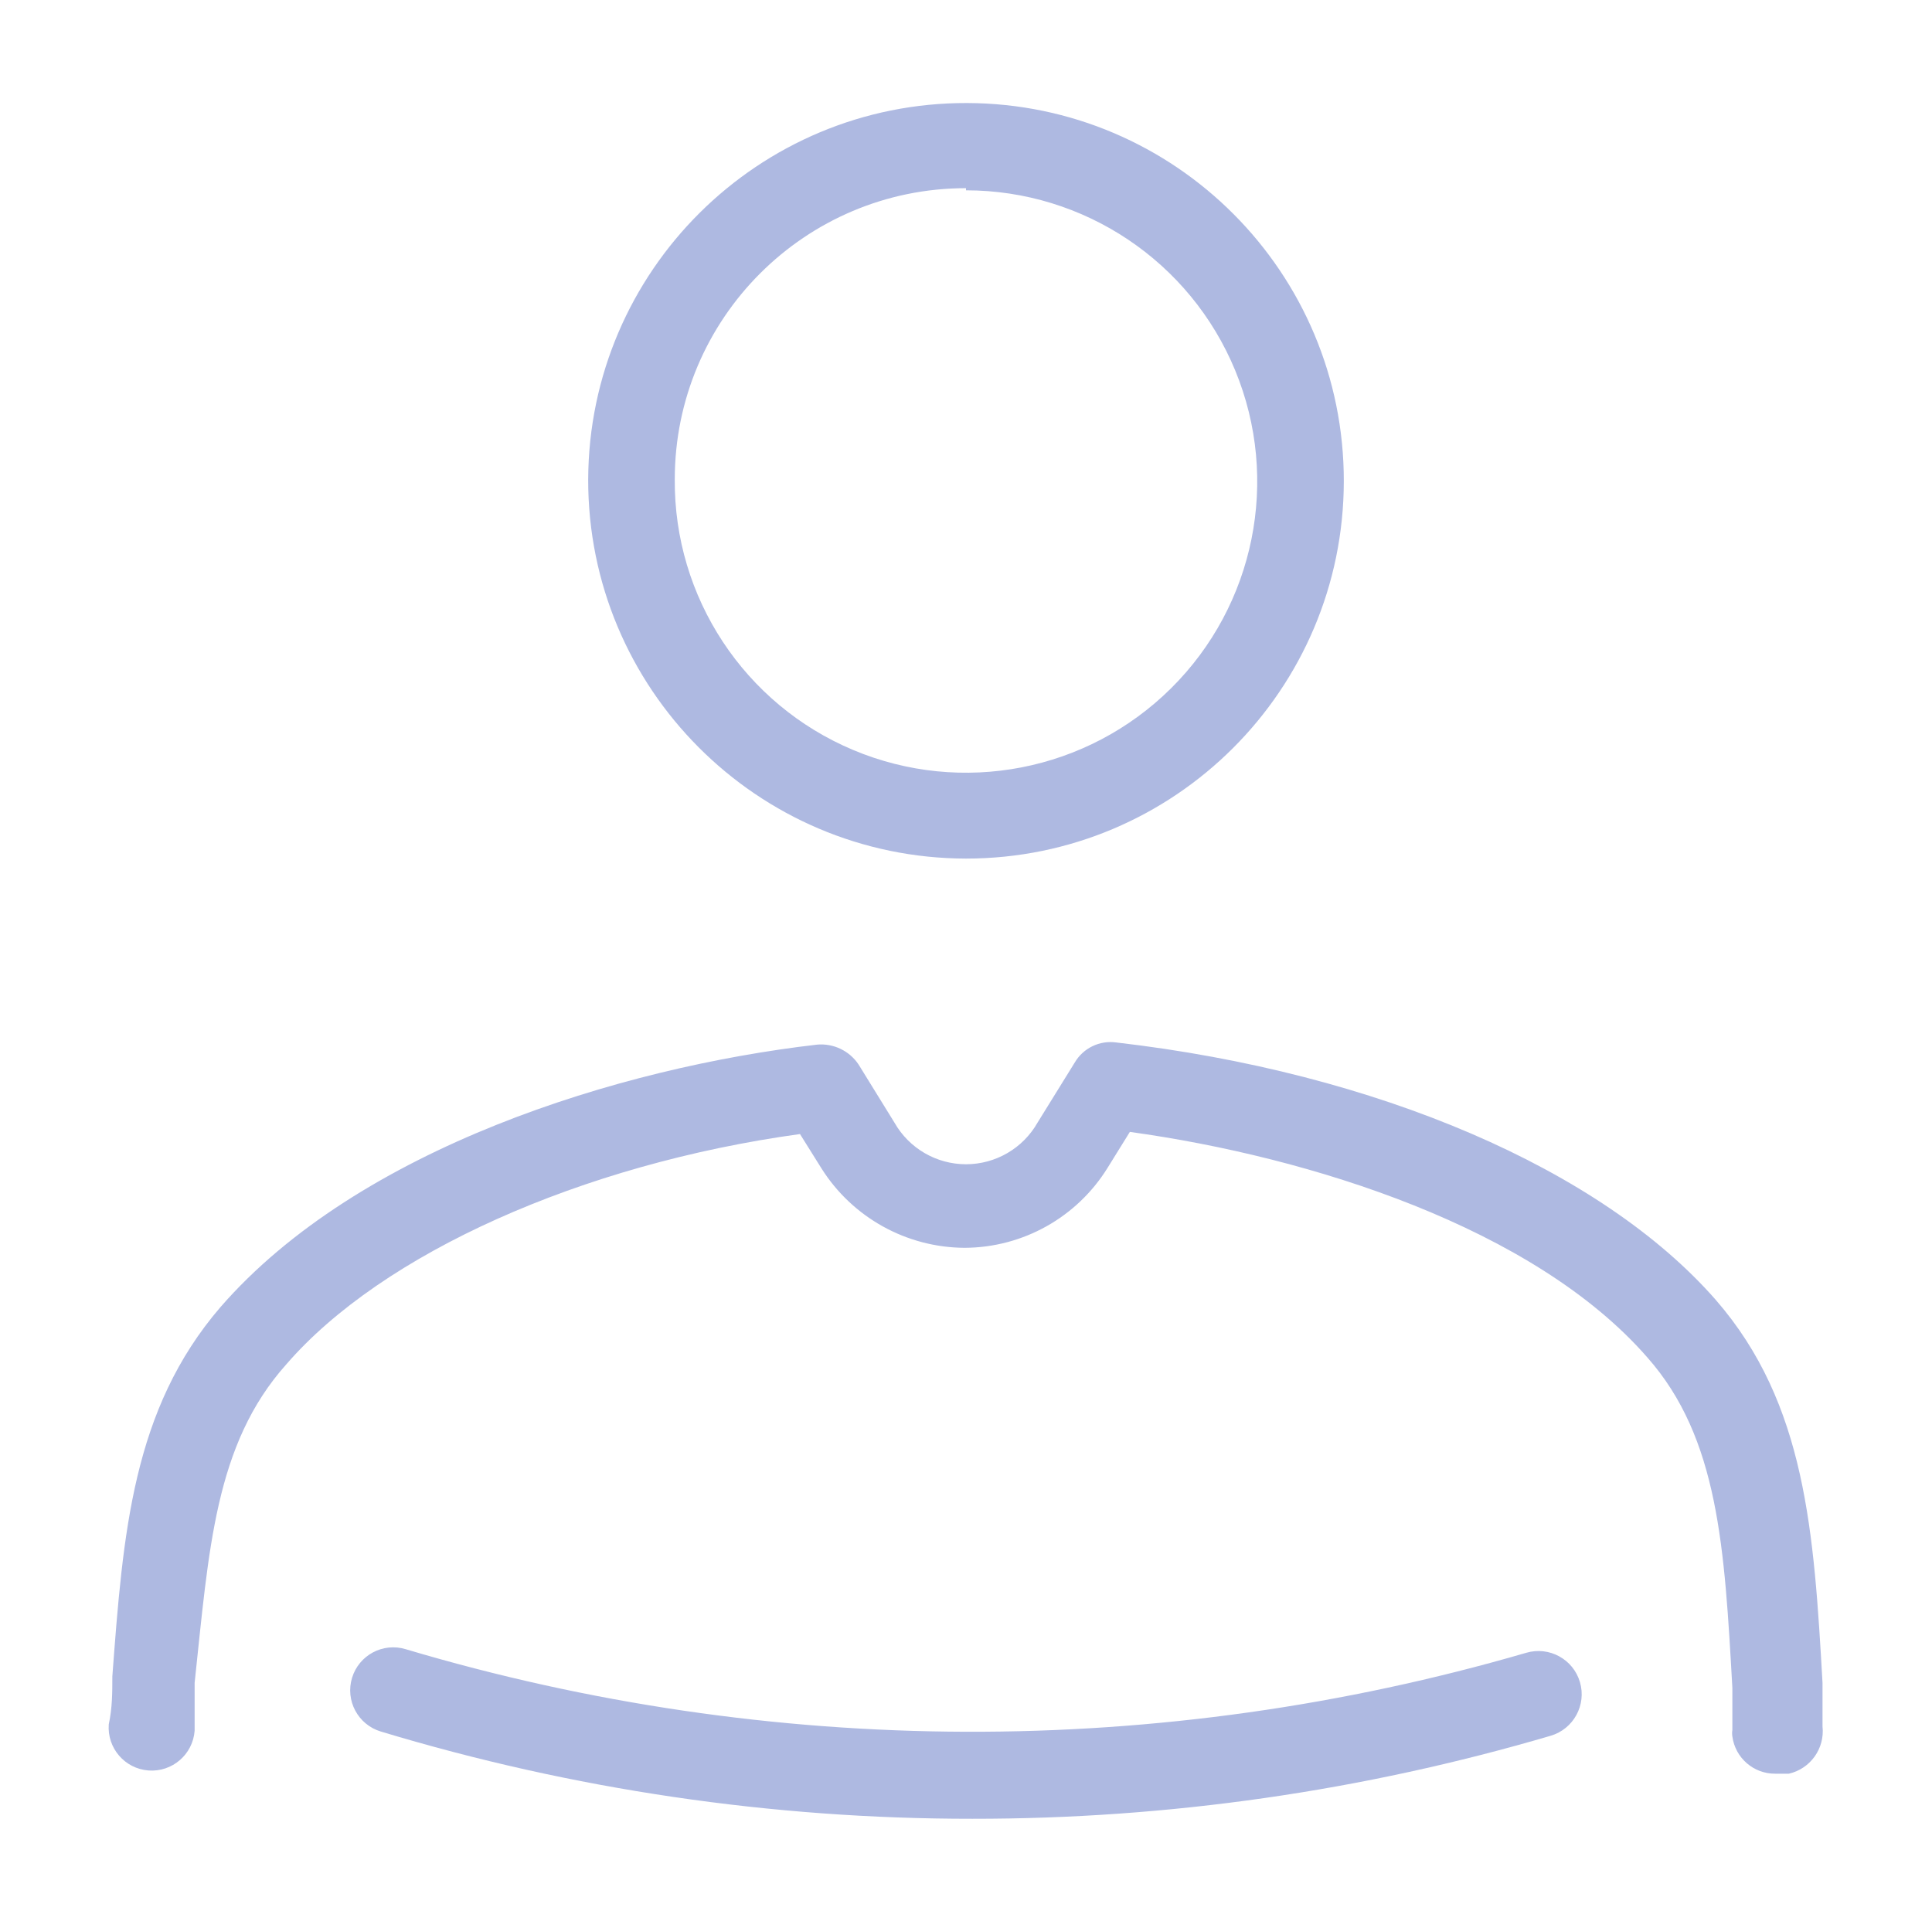
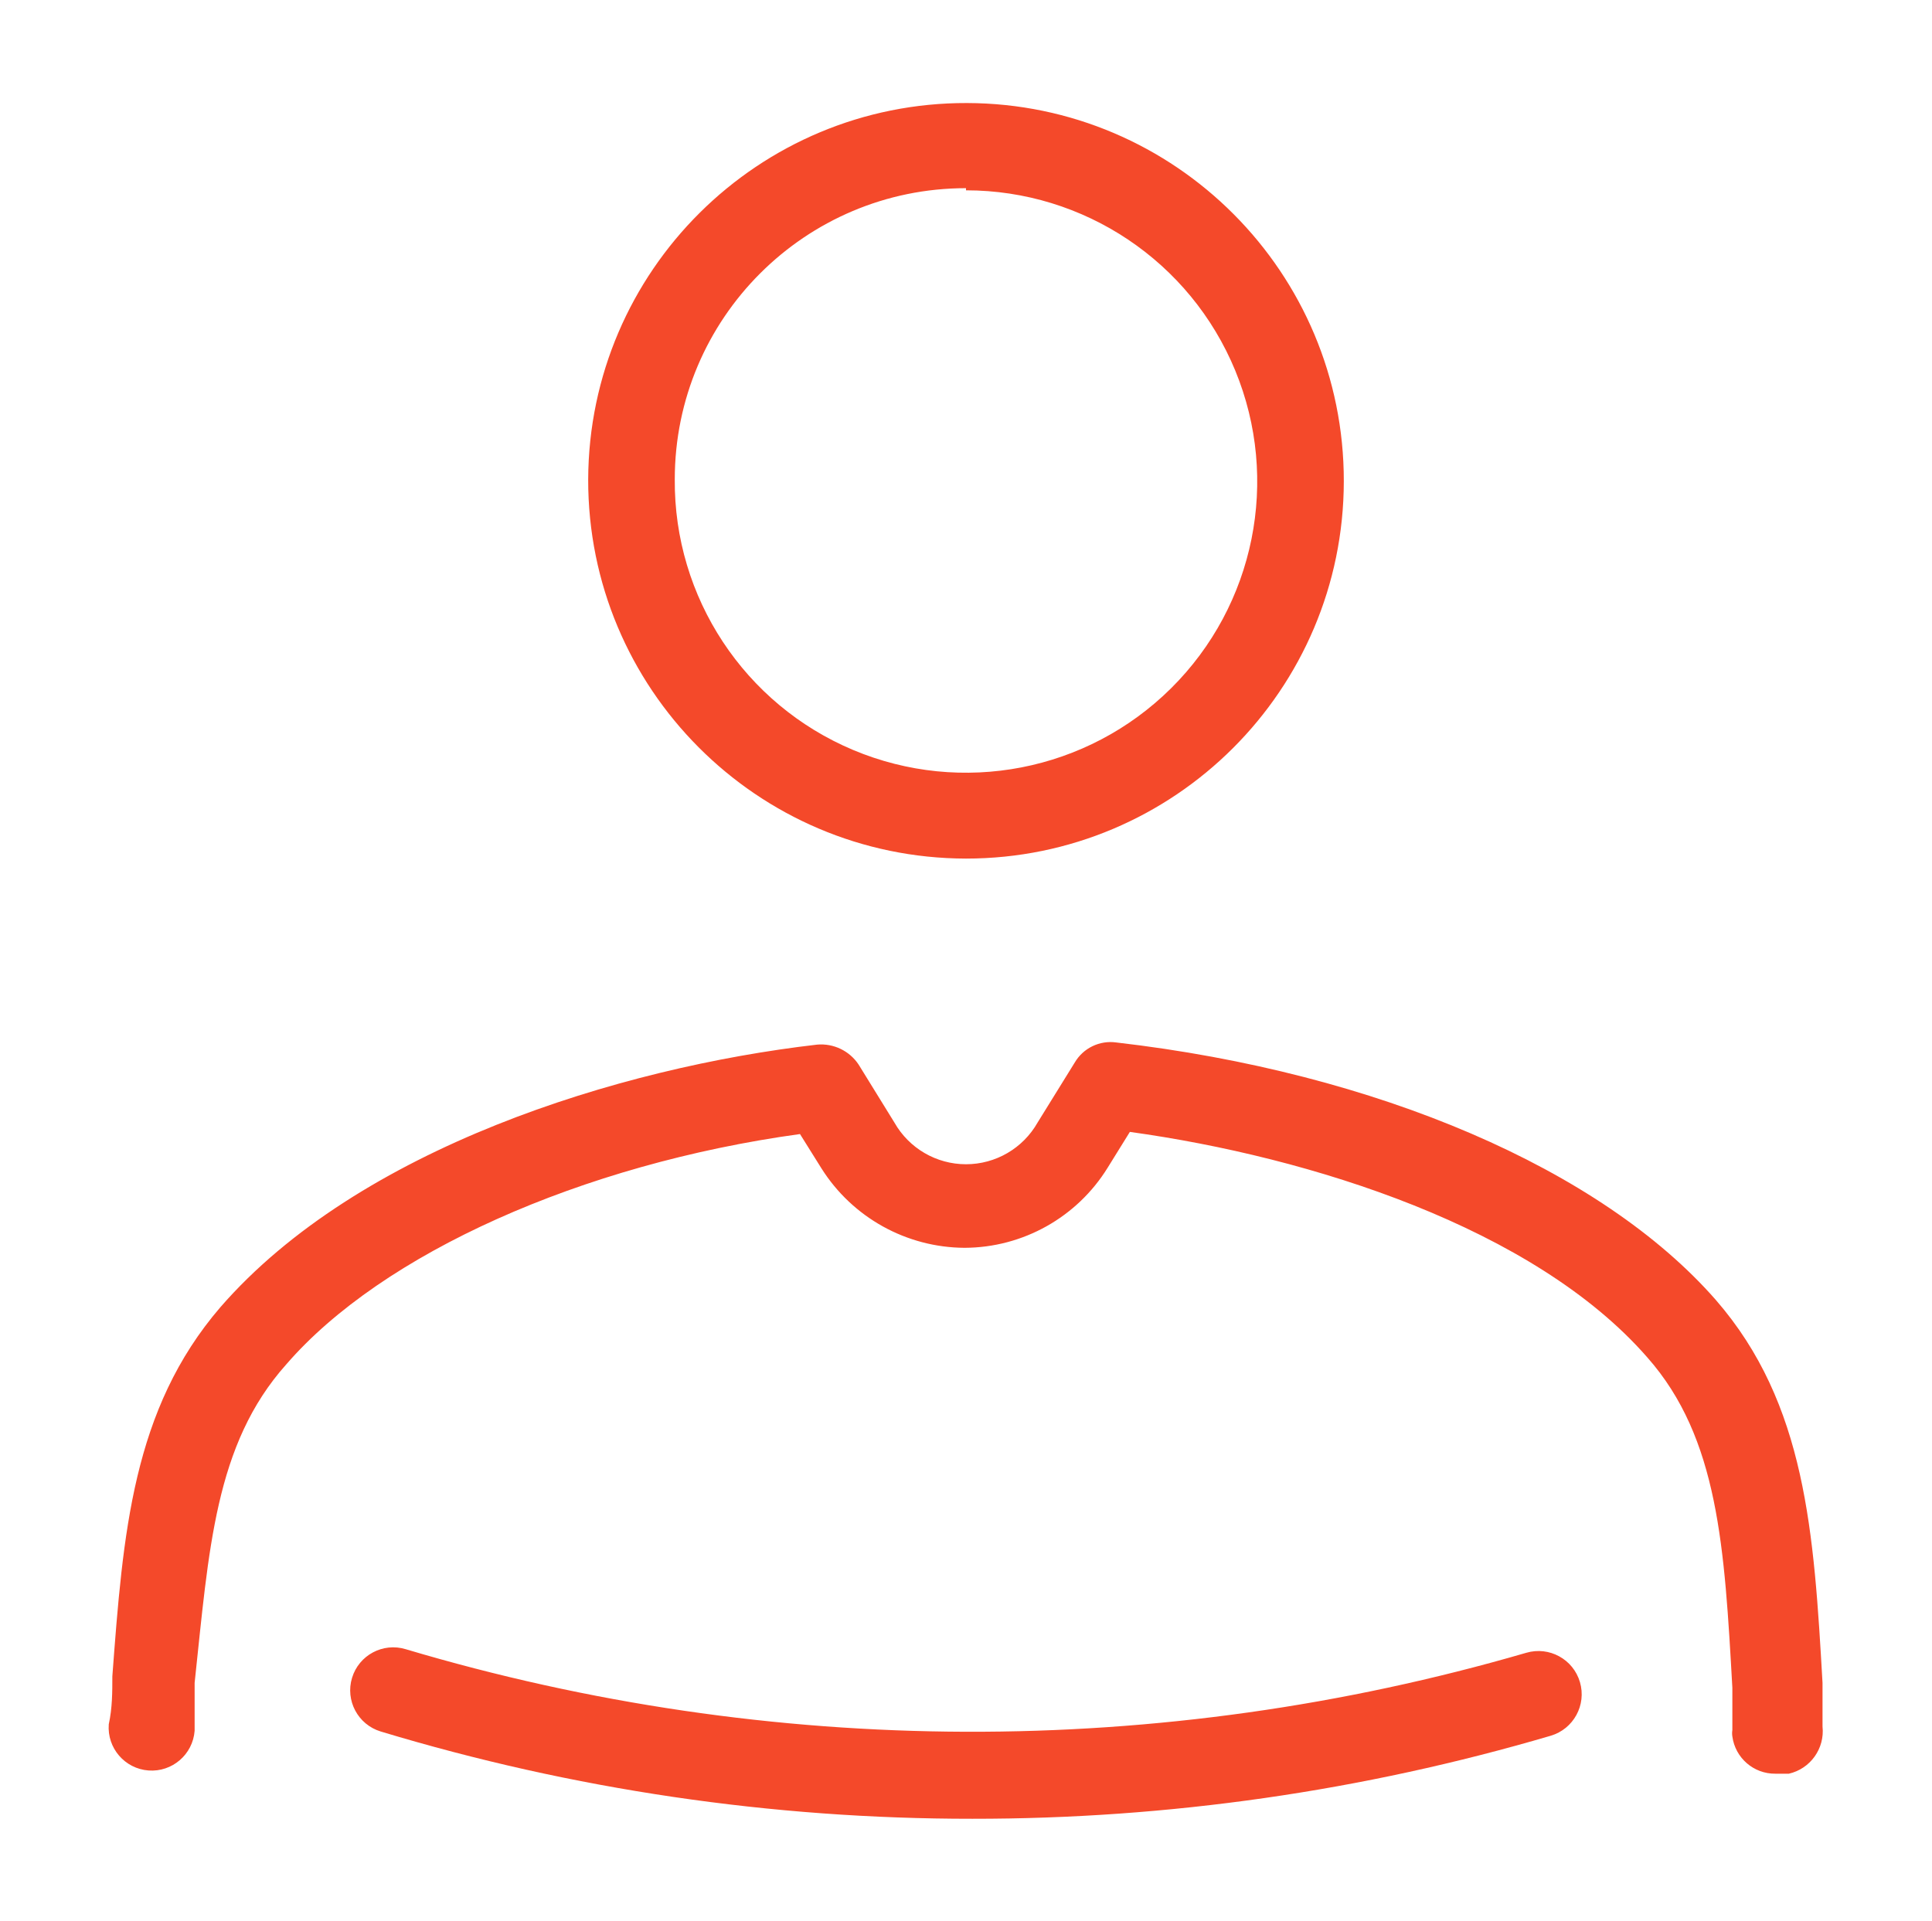
<svg xmlns="http://www.w3.org/2000/svg" viewBox="0 0 27 26.84">
  <defs>
-     <style>.cls-1{fill:none;opacity:0;}.cls-2{fill:#aeb9e1;}</style>
+     <style>.cls-1{fill:none;opacity:0;}.cls-2{fill:#f4492a;}</style>
  </defs>
  <g id="Capa_2" data-name="Capa 2">
    <g id="Capa_1-2" data-name="Capa 1">
      <rect class="cls-1" width="27" height="26.84" />
      <path class="cls-2" d="M13.5,12A5.28,5.28,0,1,0,8.22,6.7,5.29,5.29,0,0,0,13.5,12Zm0-9.34A4.07,4.07,0,1,1,9.43,6.7,4.07,4.07,0,0,1,13.5,2.63Z" />
      <path class="cls-2" d="M21.33,23.1a27.72,27.72,0,0,1-15.66-.05.6.6,0,1,0-.35,1.15,28.5,28.5,0,0,0,8.27,1.22,28.55,28.55,0,0,0,8.08-1.16.6.6,0,1,0-.34-1.16Z" />
      <path class="cls-2" d="M25.47,24.13s0,0,0-.06l0-.55c-.12-2.1-.23-3.9-1.49-5.35-1.6-1.83-4.74-3.18-8.38-3.6a.58.58,0,0,0-.58.28l-.52.84a1.15,1.15,0,0,1-2,0l-.5-.81a.63.63,0,0,0-.58-.28c-2.77.32-6.41,1.45-8.34,3.67-1.23,1.43-1.36,3.16-1.51,5.16,0,.22,0,.44-.05.67a.6.6,0,1,0,1.2.09c0-.23,0-.45,0-.67C2.92,21.66,3,20.19,4,19.07c1.34-1.55,4.13-2.8,7.18-3.22l.3.48a2.38,2.38,0,0,0,2,1.11h0a2.36,2.36,0,0,0,2-1.12l.31-.5c2.53.35,5.65,1.34,7.23,3.15,1,1.13,1.08,2.67,1.19,4.62l0,.59a.28.28,0,0,0,0,.09v0a.6.6,0,0,0,.6.52H25A.61.61,0,0,0,25.47,24.13Z" />
    </g>
  </g>
</svg>
